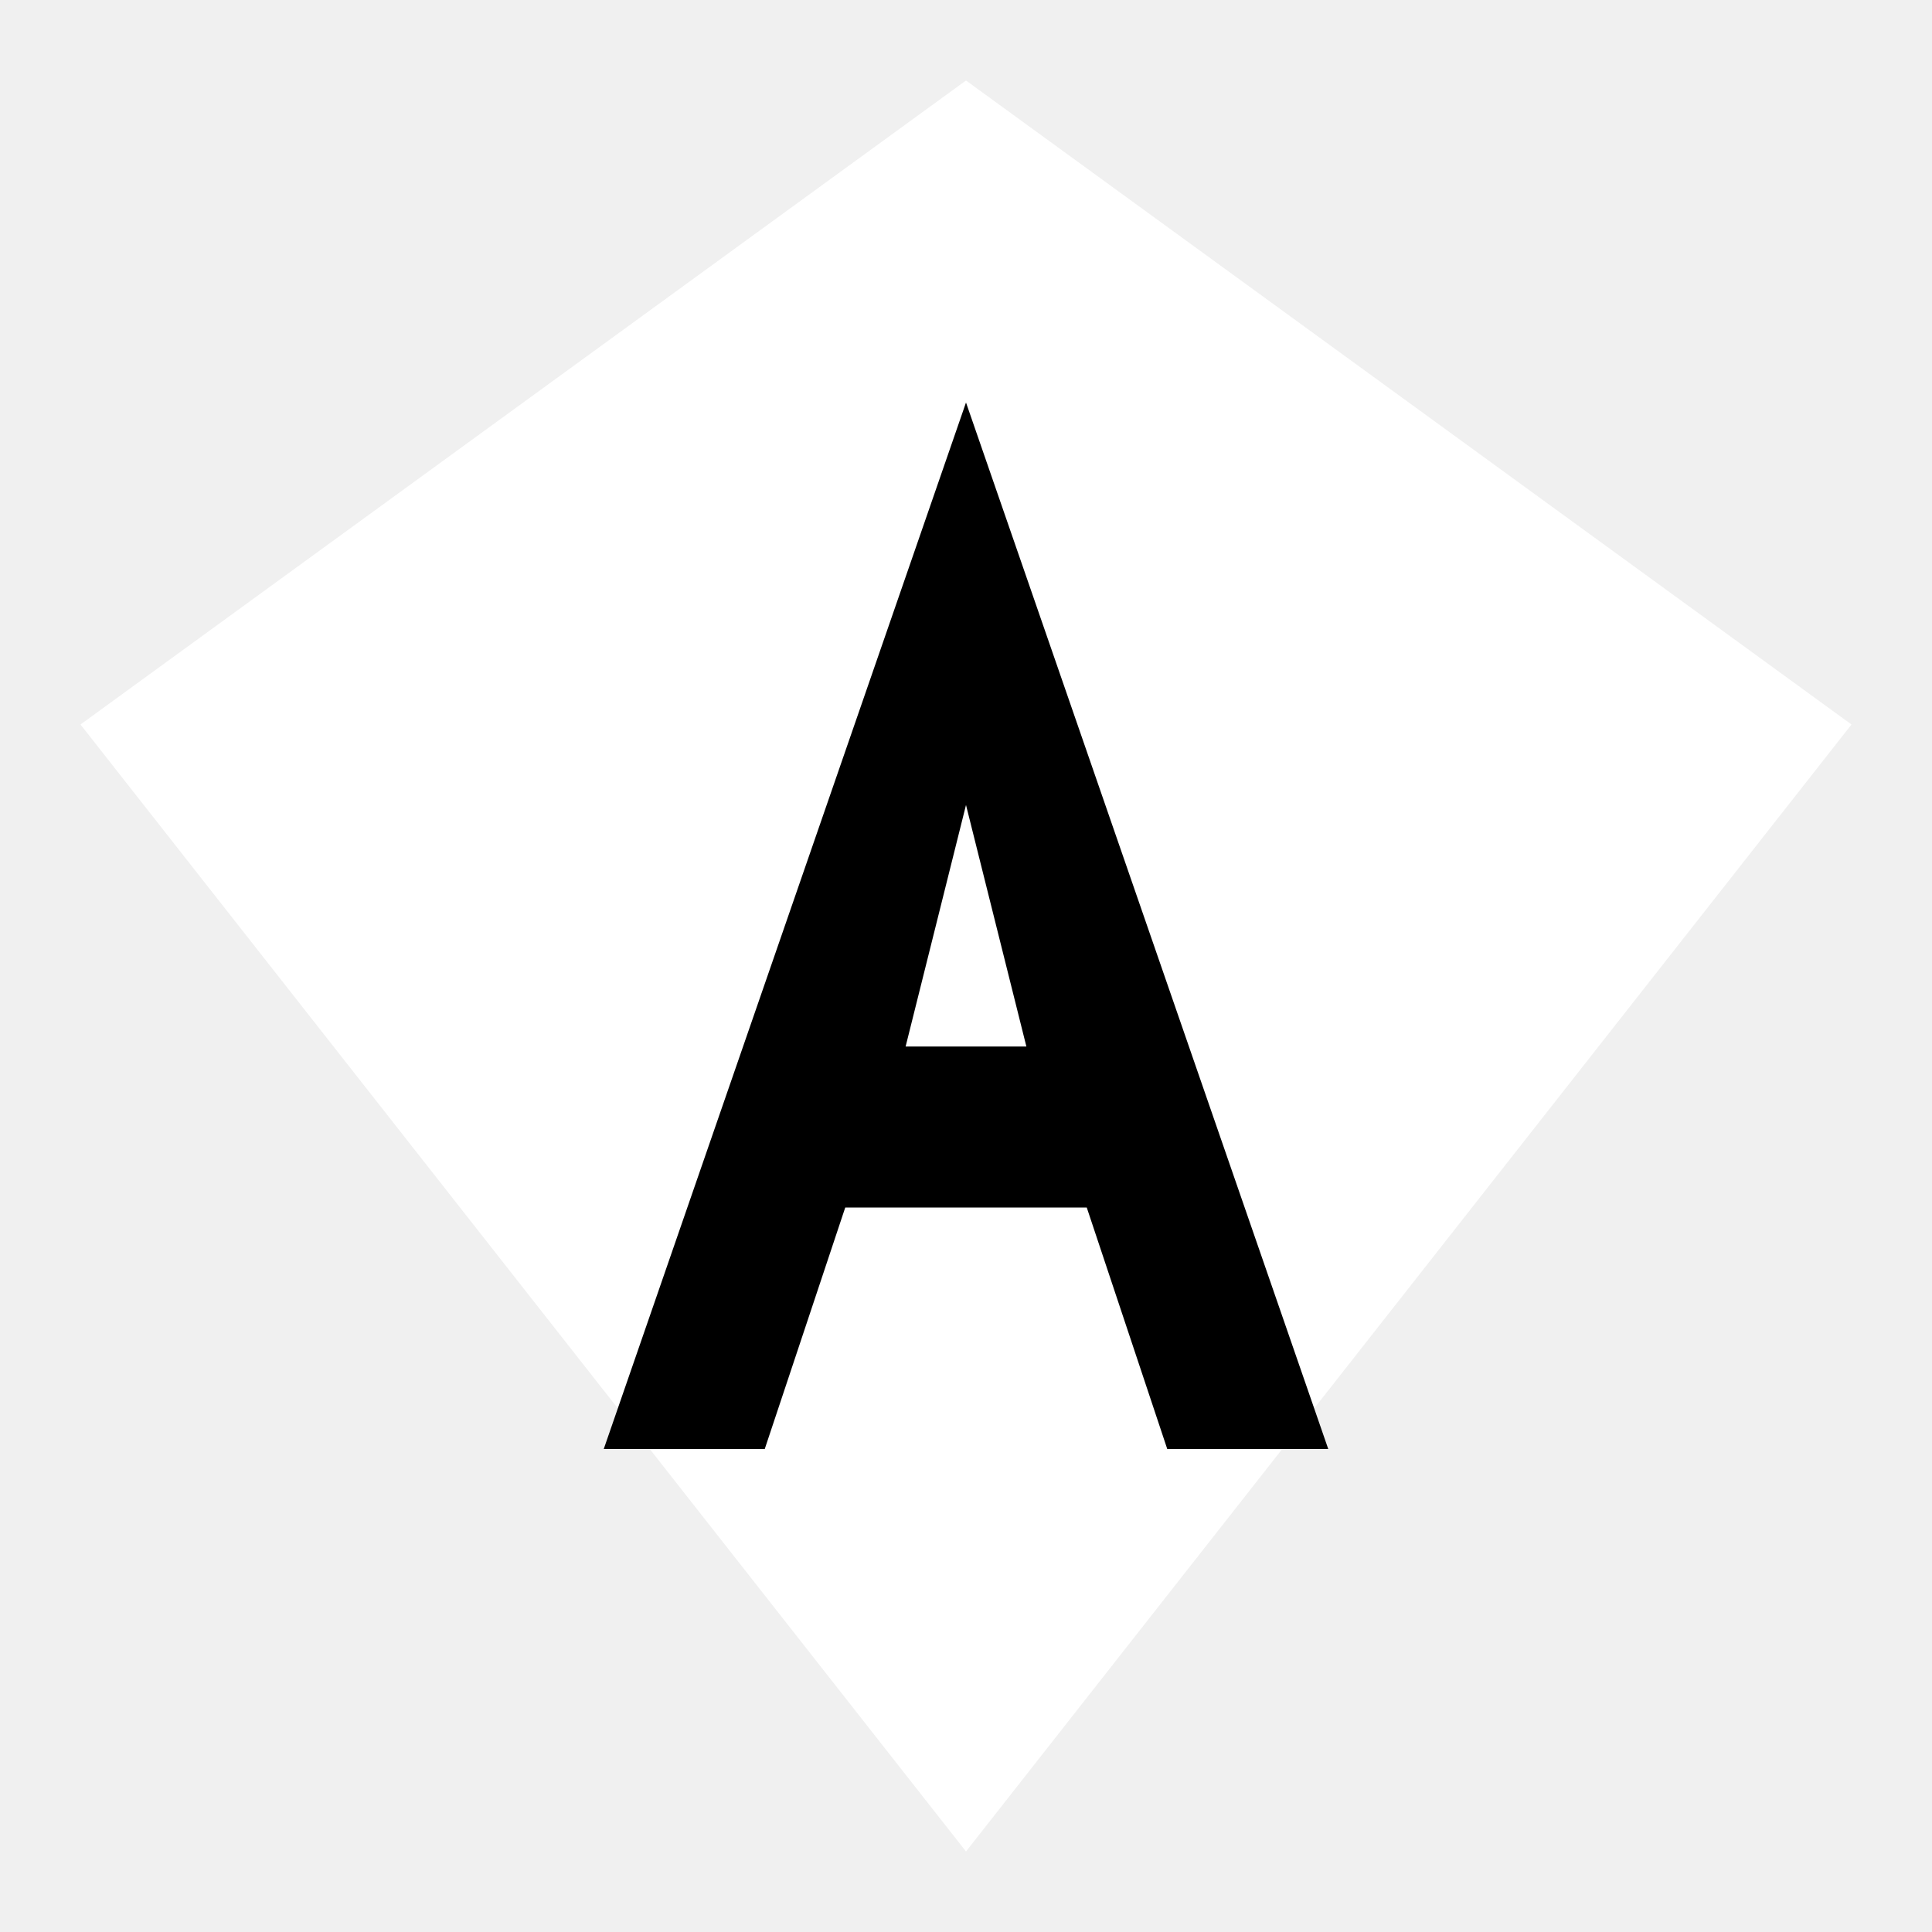
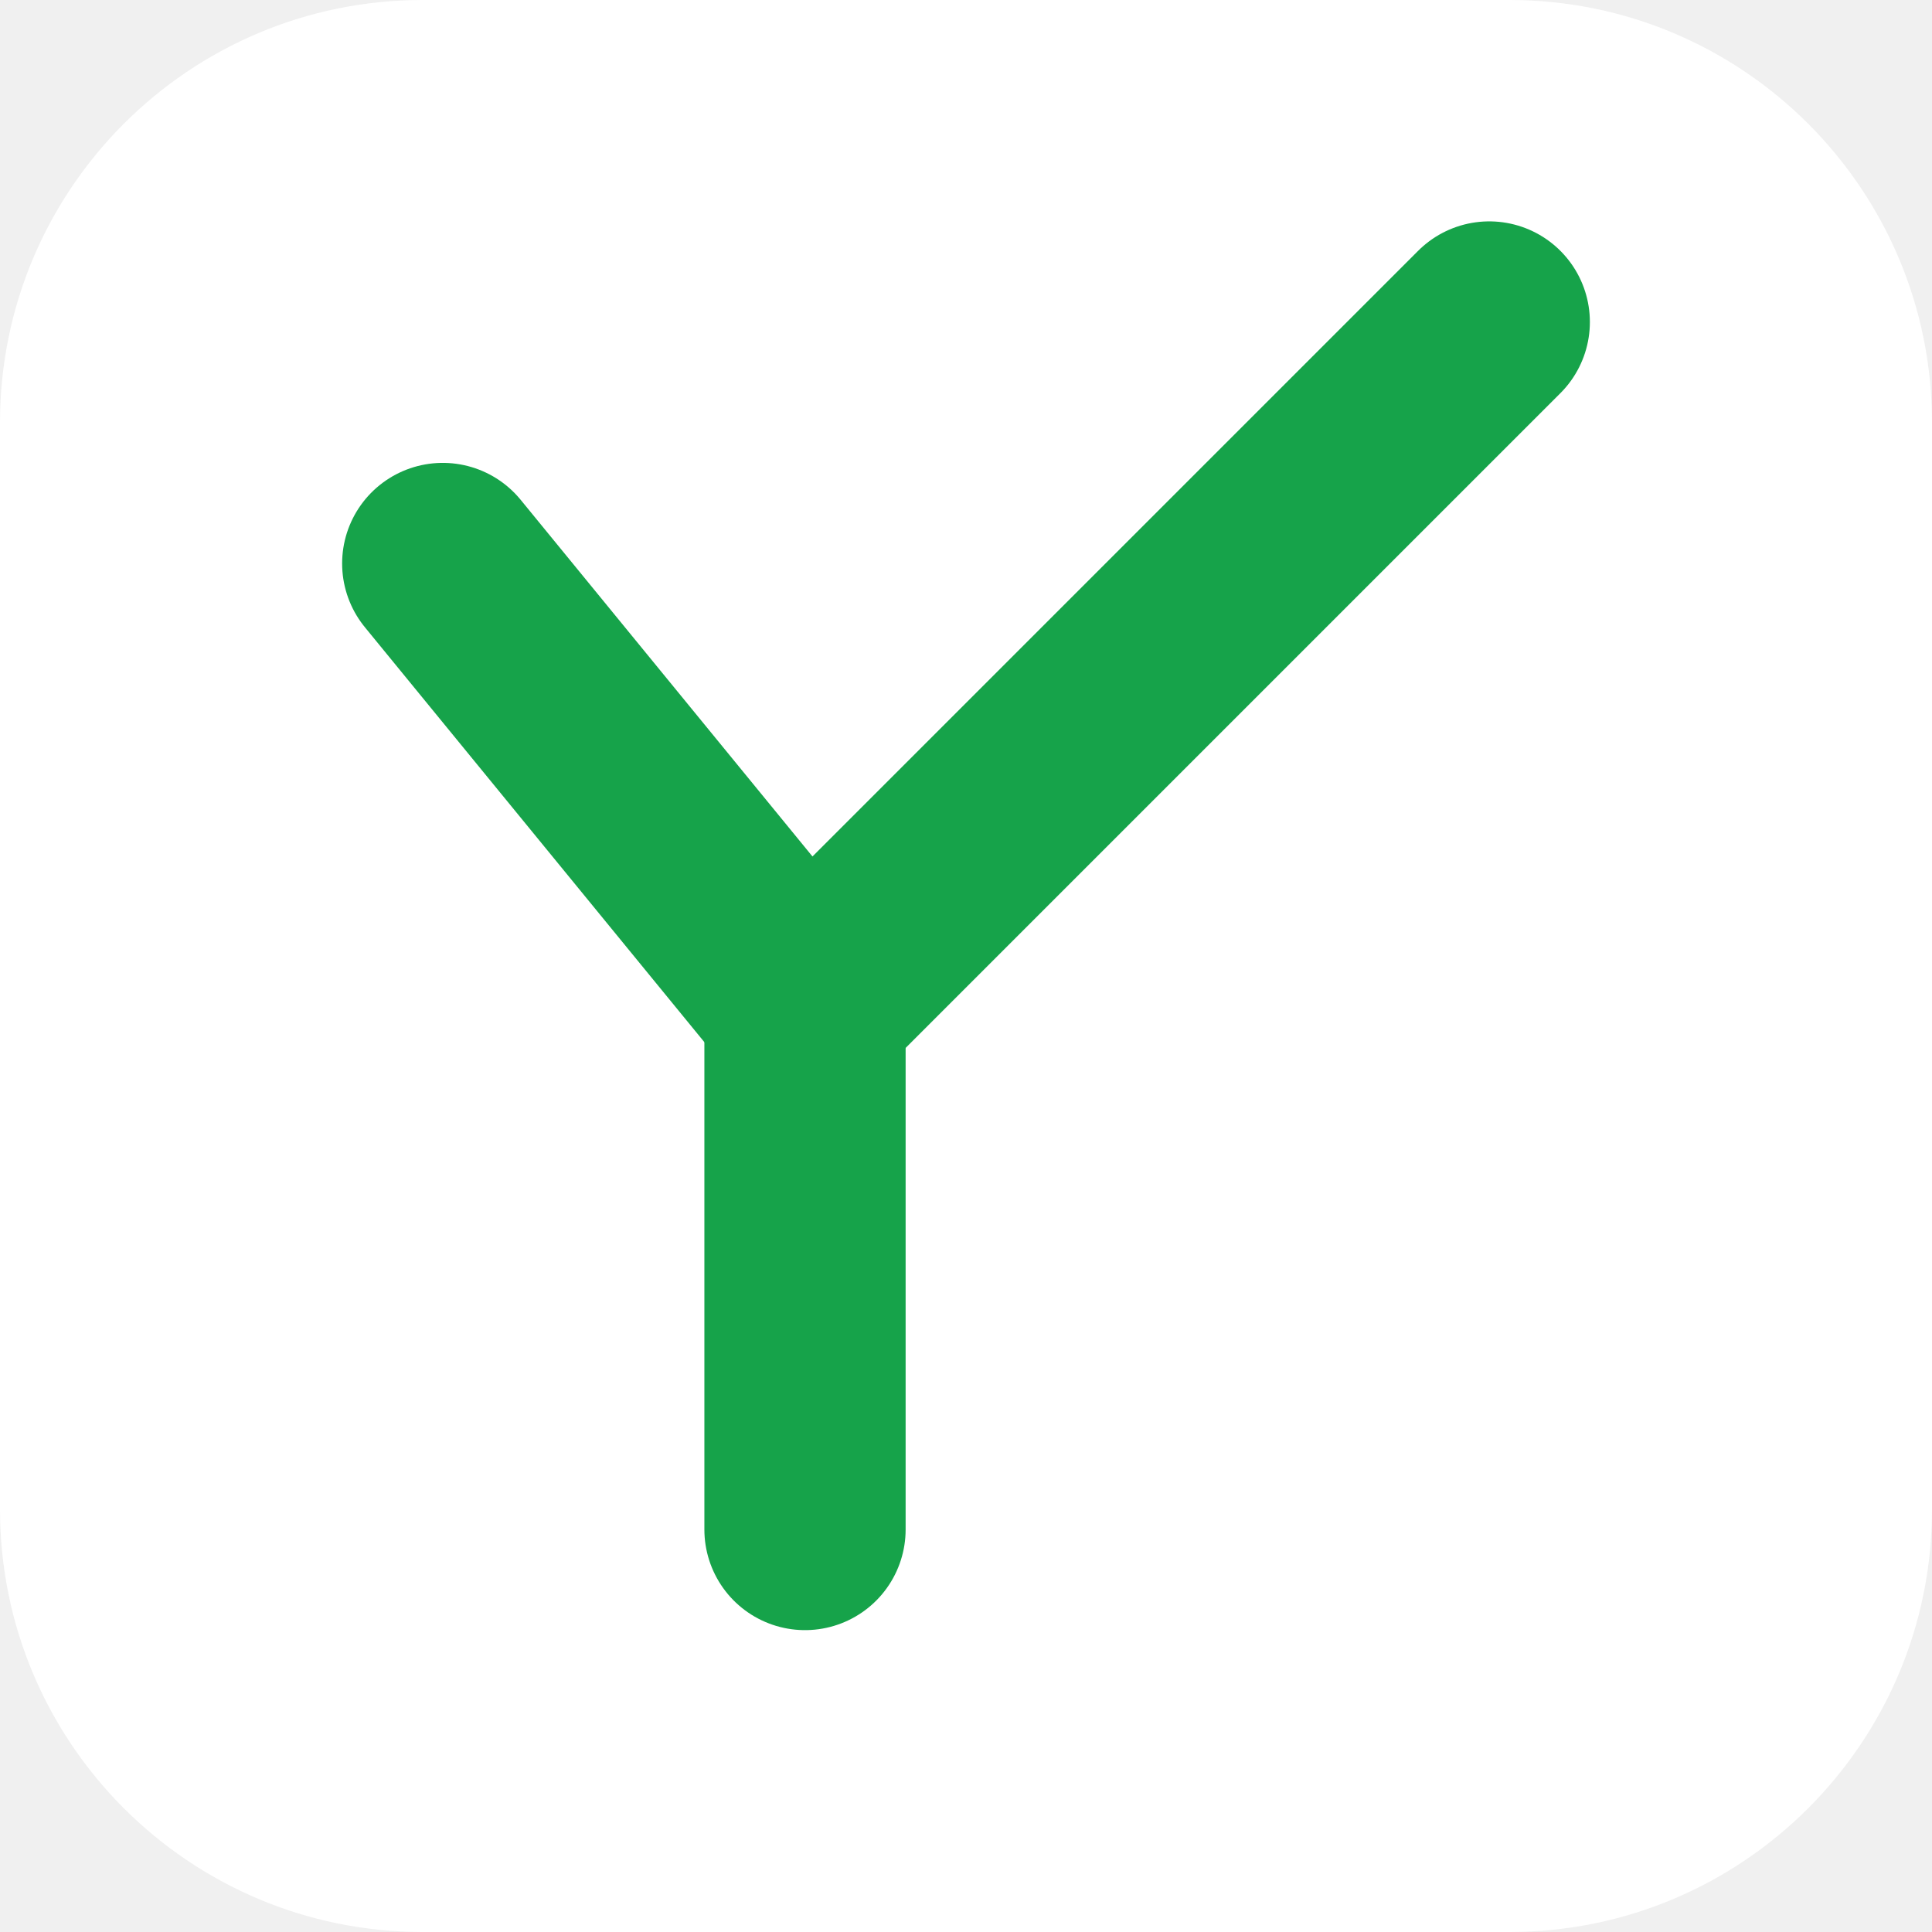
<svg xmlns="http://www.w3.org/2000/svg" viewBox="0 0 96 96">
-   <path d="M48 4 L92 36 L48 92 L4 36 Z" fill="white" />
-   <path d="M48 20 L30 72 L38 72 L42 60 L54 60 L58 72 L66 72 L48 20 Z M45 52 L48 40 L51 52 Z" fill="black" />
+   <rect x="0" y="0" width="96" height="96" rx="21" fill="white" />
+   <path d="M 22 28 L 40 50 L 74 16" fill="none" stroke="#16a34a" stroke-width="10" stroke-linecap="round" stroke-linejoin="round" />
+   <path d="M 40 50 L 40 76" fill="none" stroke="#16a34a" stroke-width="10" stroke-linecap="round" />
</svg>
